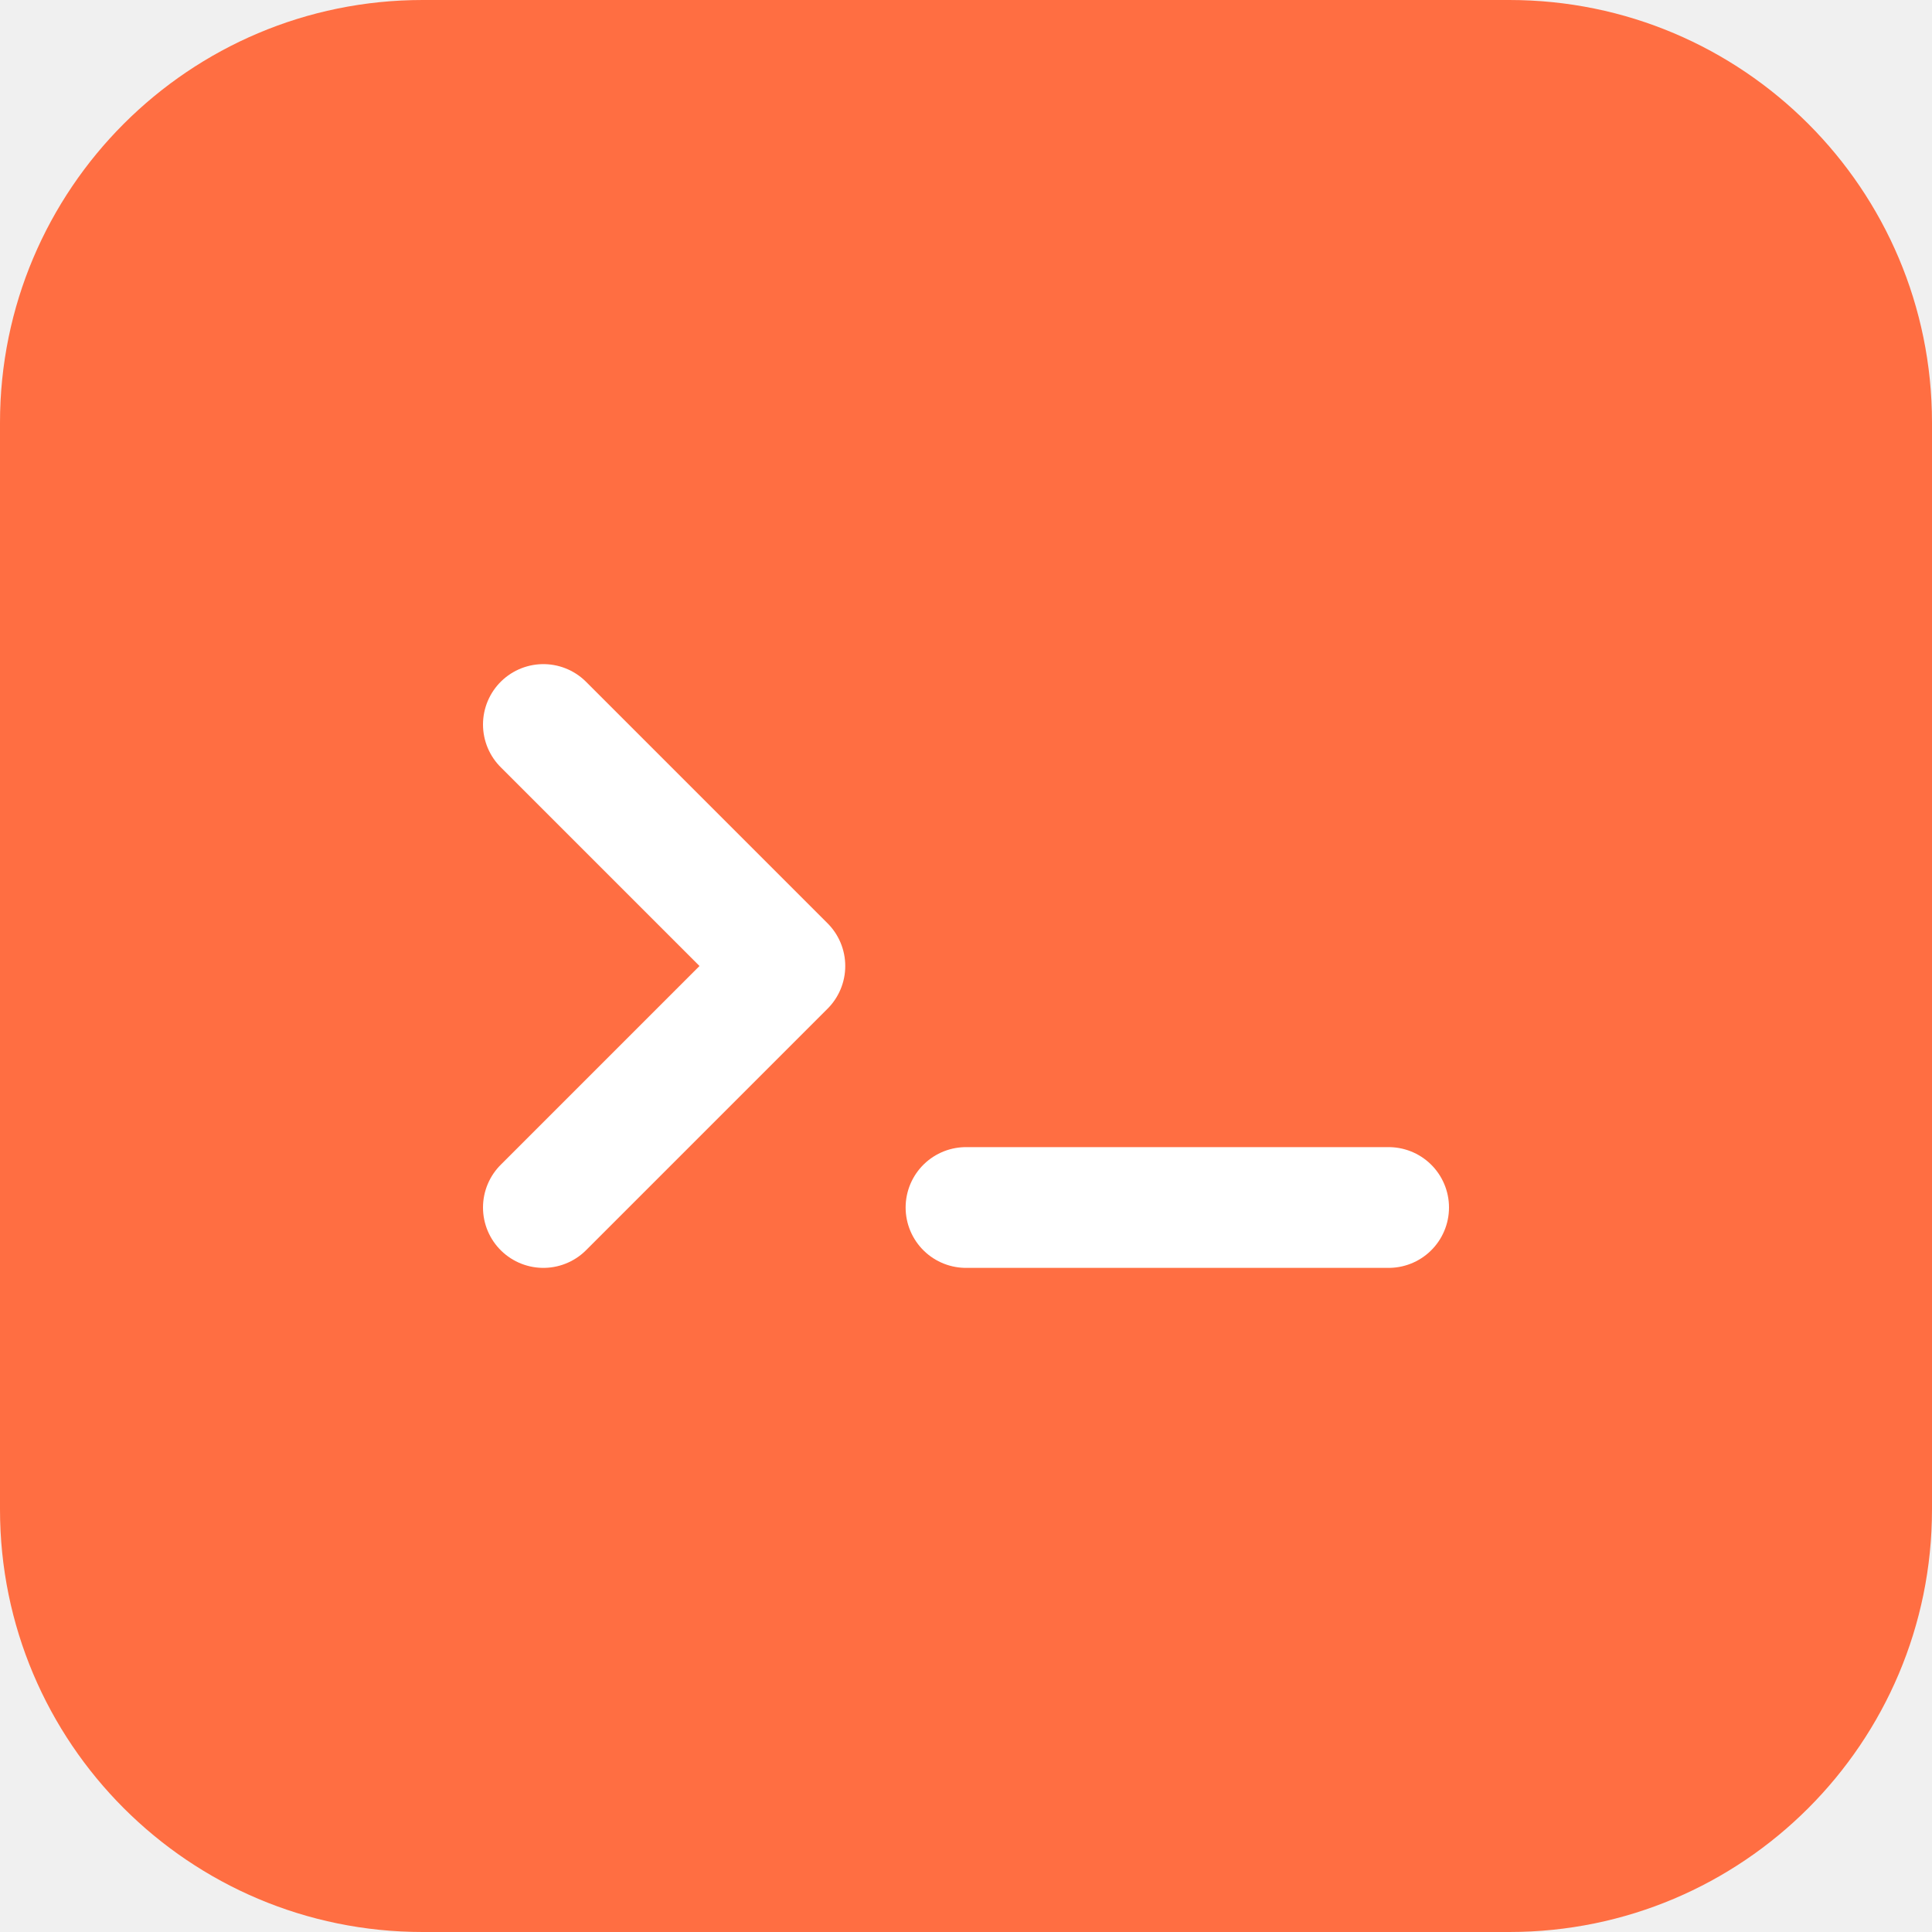
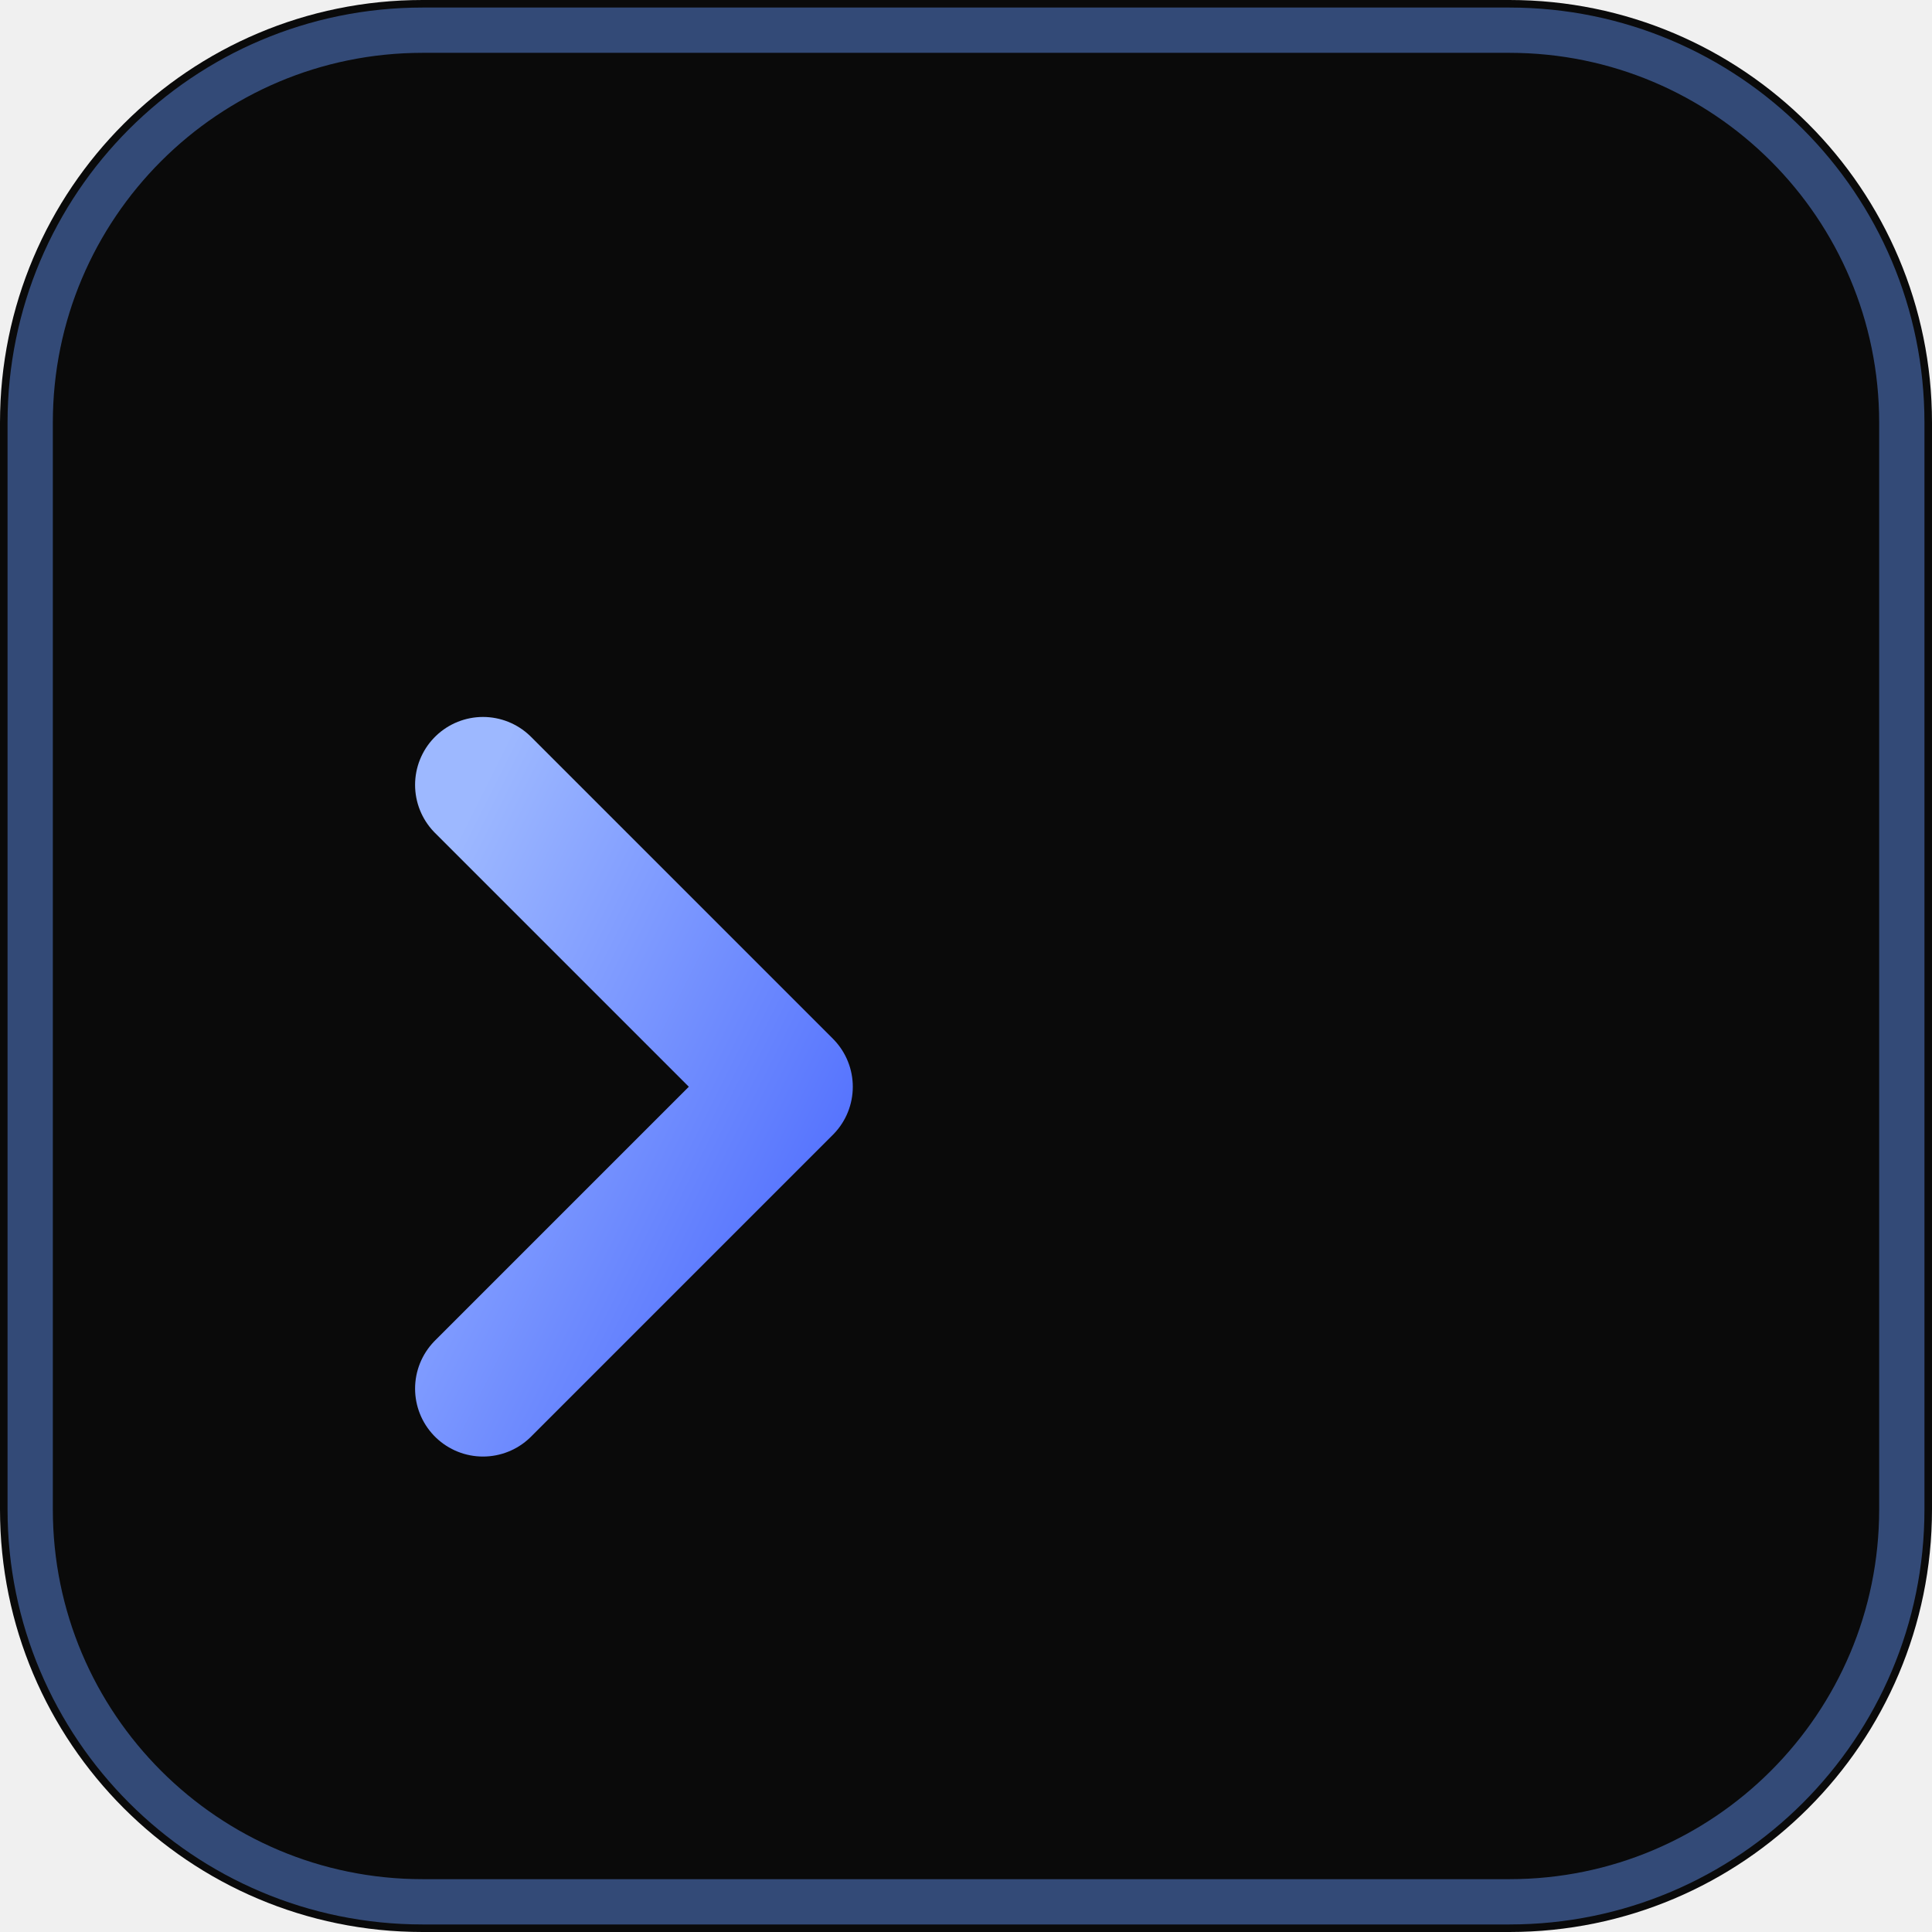
<svg xmlns="http://www.w3.org/2000/svg" viewBox="0 0 64 64">
-   <rect width="64" height="64" rx="14" fill="#ff6e42" />
-   <path d="M18 24l8 8-8 8" stroke="#ffffff" stroke-width="4" fill="none" stroke-linecap="round" stroke-linejoin="round" />
-   <line x1="32" y1="40" x2="46" y2="40" stroke="#ffffff" stroke-width="4" stroke-linecap="round" />
+   <defs>
+     <linearGradient id="g" x1="0" y1="0" x2="1" y2="1">
+       <stop offset="0" stop-color="#9db8ff" />
+       <stop offset="1" stop-color="#4d6bfe" />
+     </linearGradient>
+   </defs>
+   <rect width="64" height="64" rx="14" fill="#0a0a0a" />
+   <rect x="1" y="1" width="62" height="62" rx="13" fill="none" stroke="#6799fe" stroke-opacity="0.45" stroke-width="1.5" />
+   <path d="M16 26l10 10-10 10" stroke="url(#g)" stroke-width="4.5" fill="none" stroke-linecap="round" stroke-linejoin="round" />
+   <line x1="34" y1="44" x2="48" y2="44" stroke="url(#g)" stroke-width="4.5" stroke-linecap="round" />
</svg>
